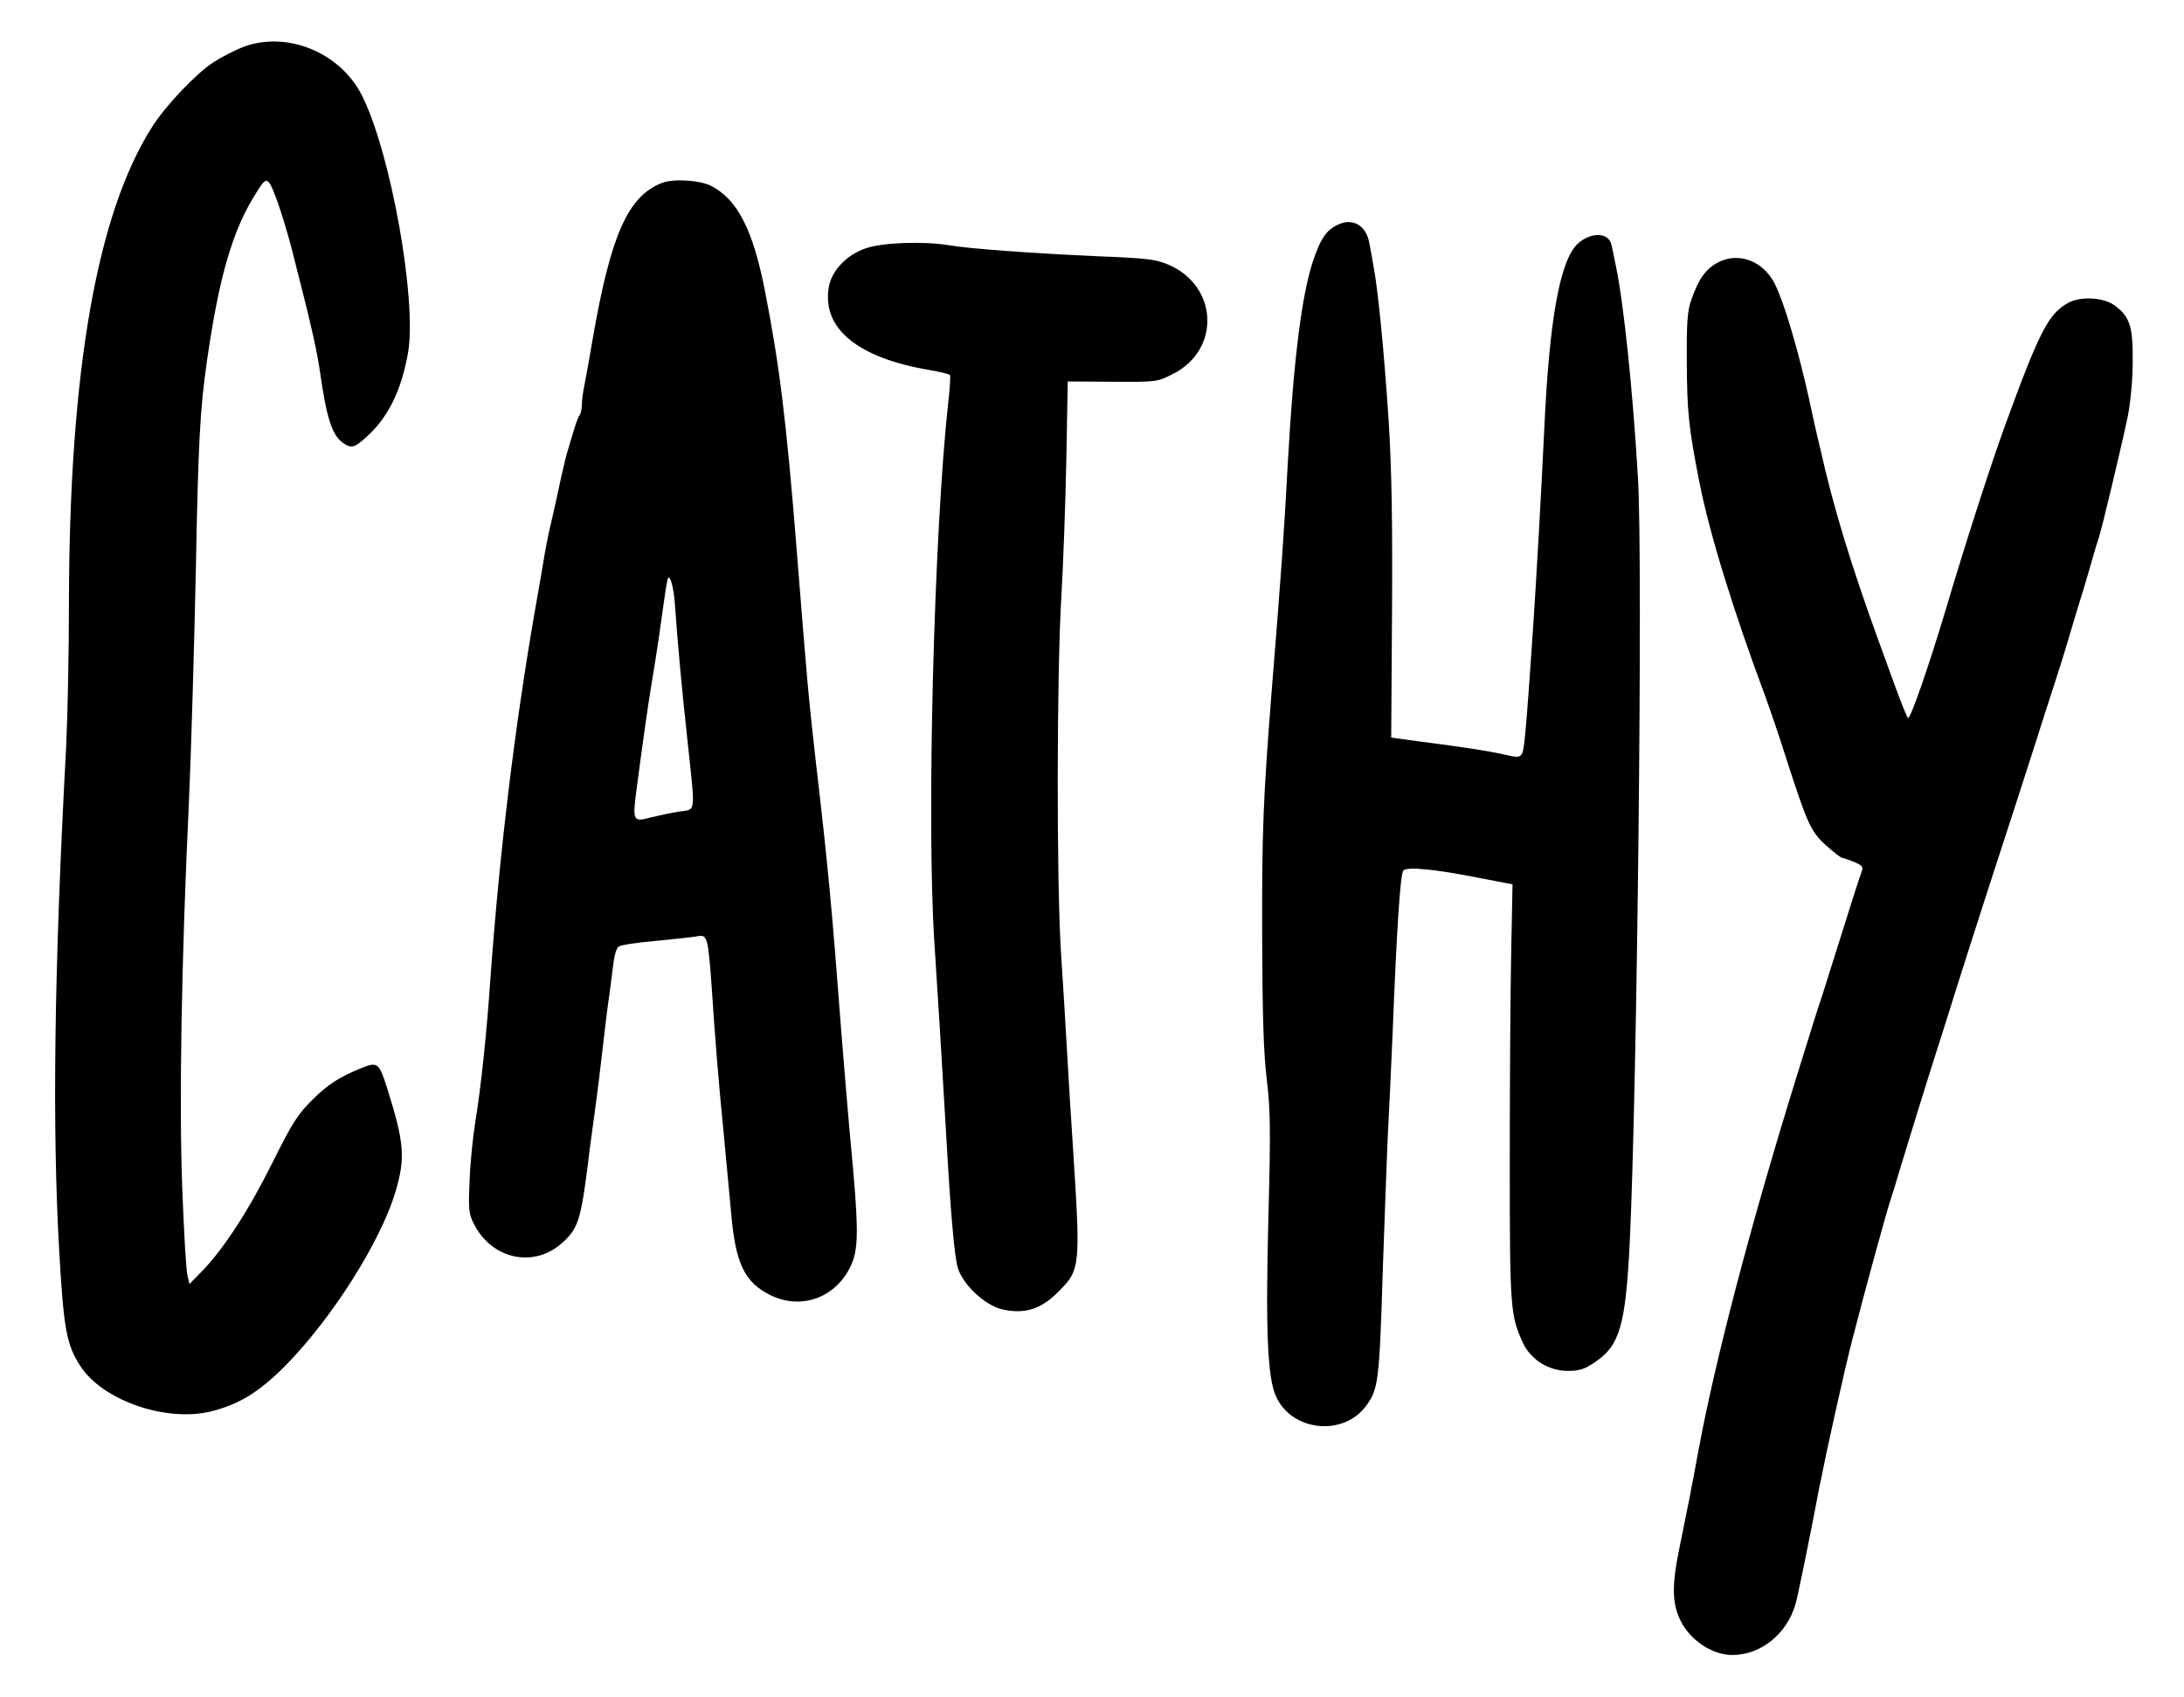
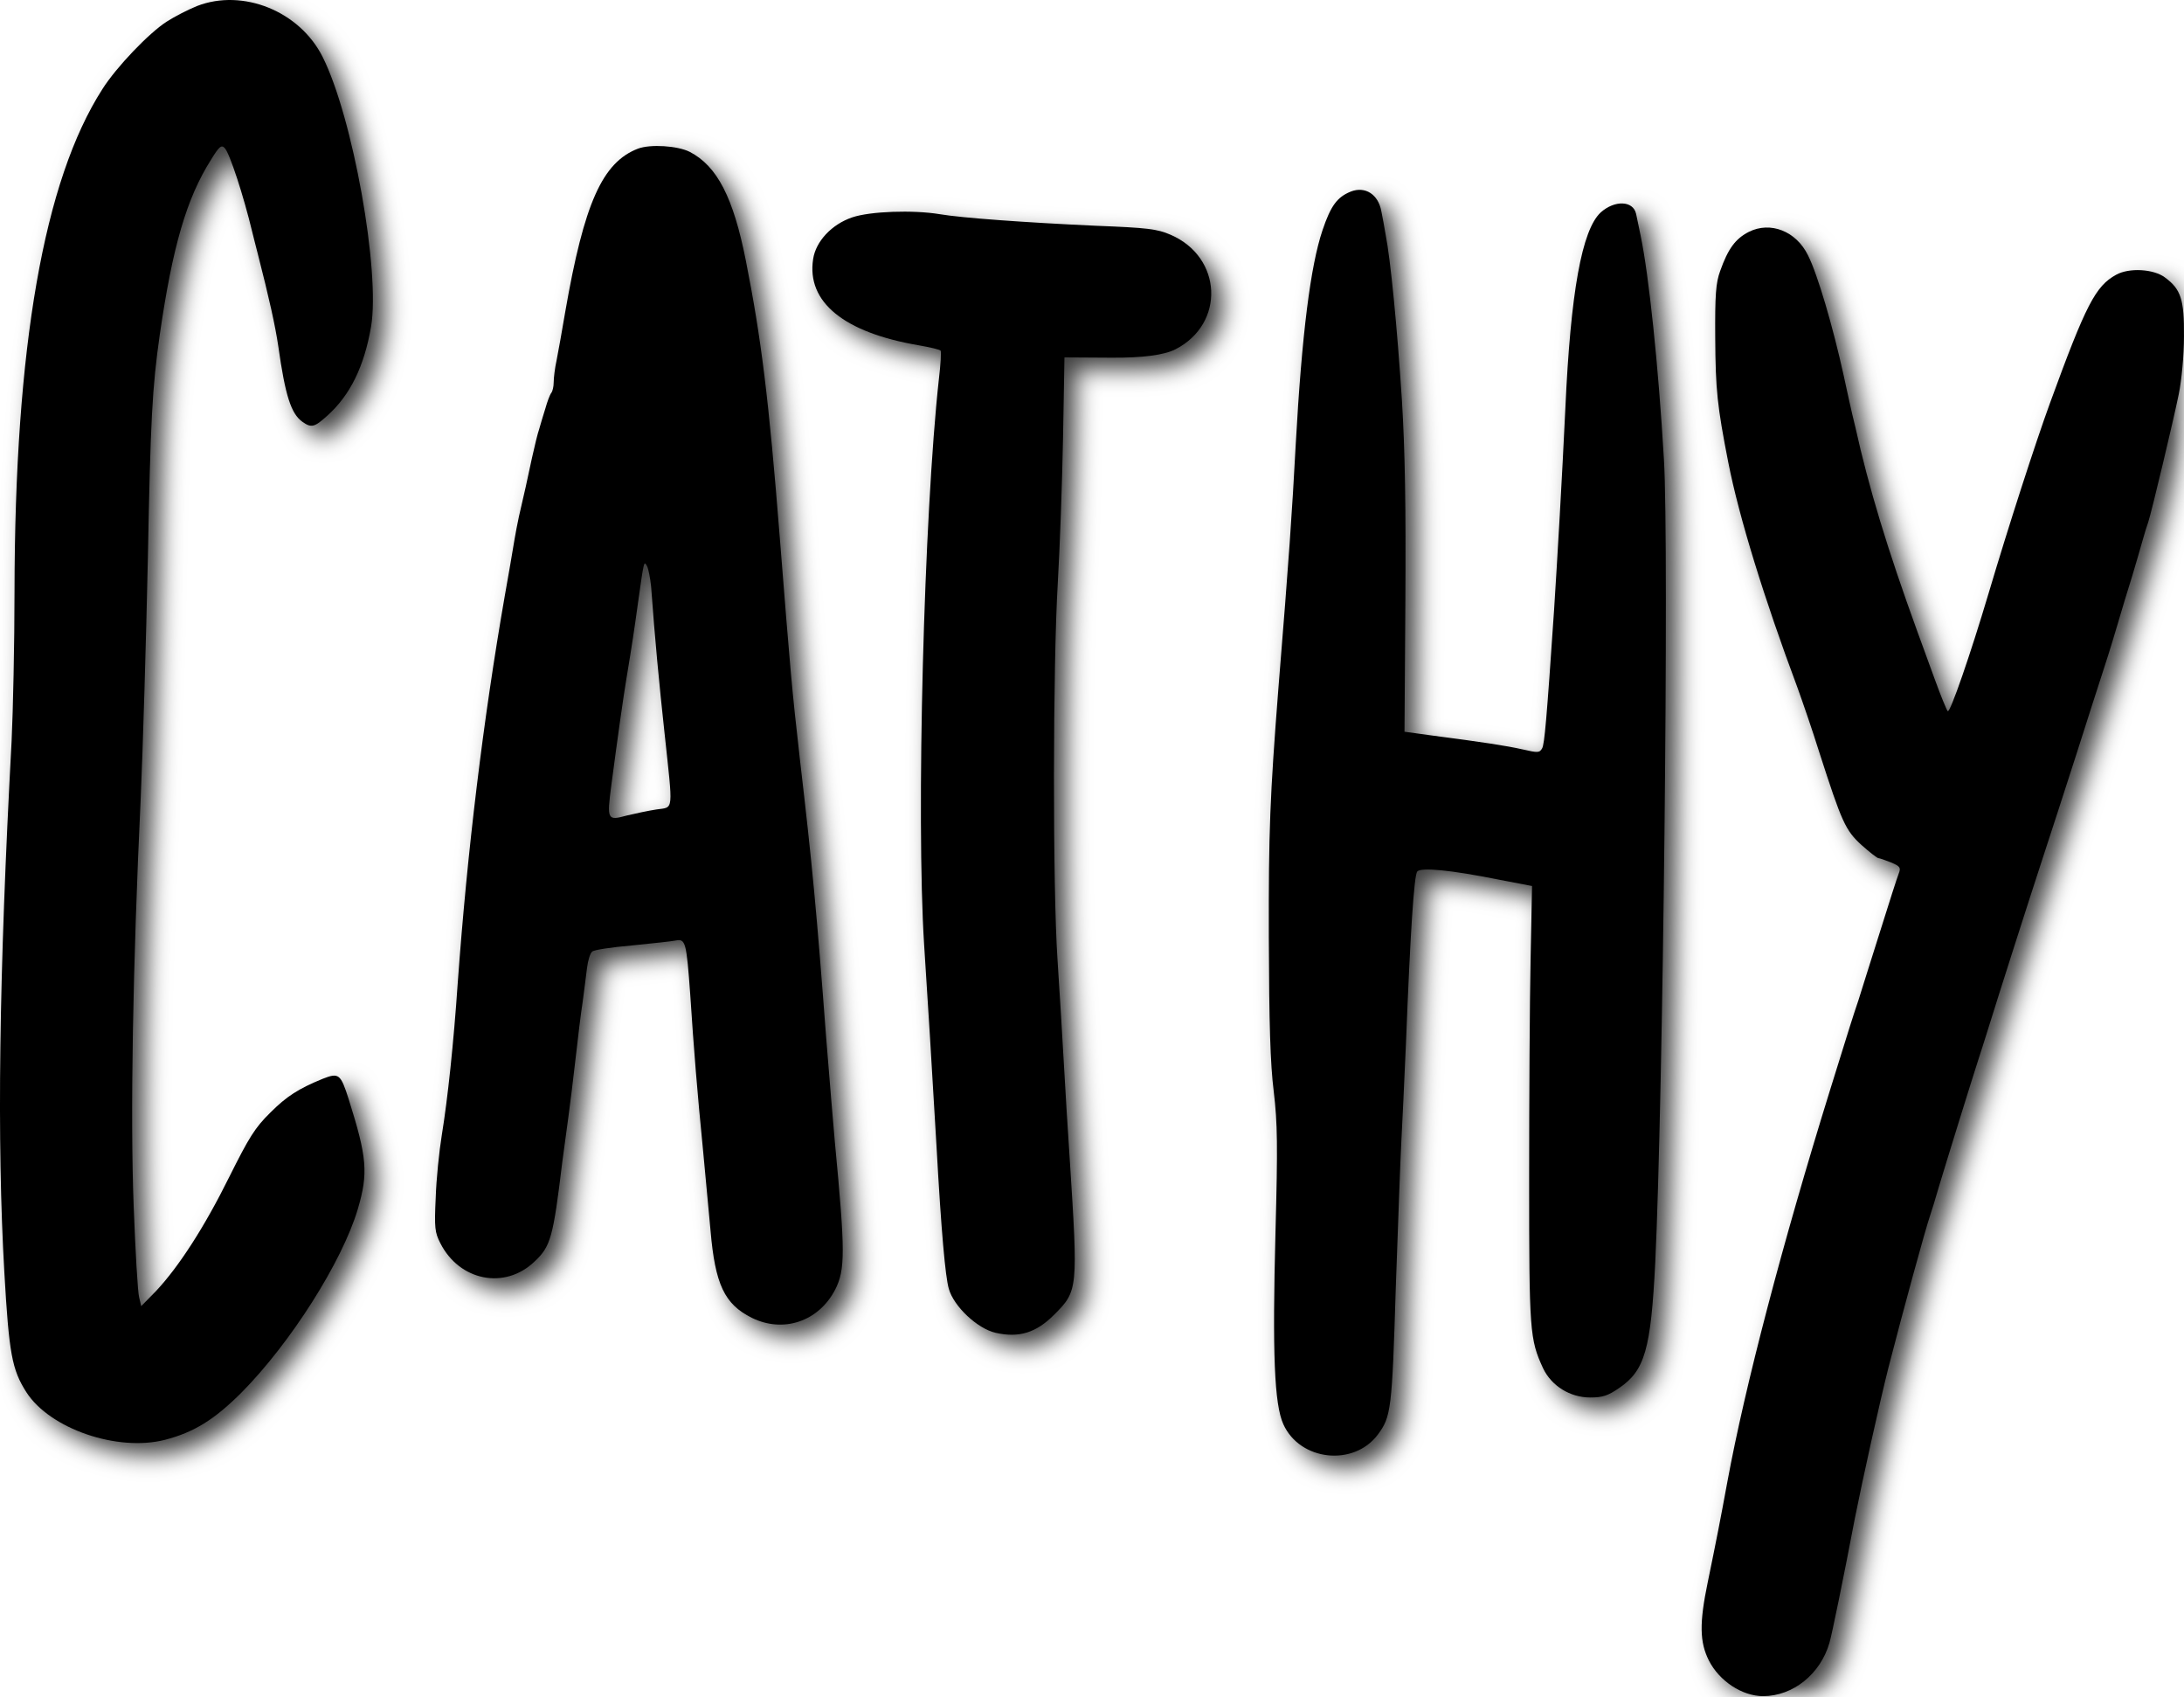
- <svg xmlns="http://www.w3.org/2000/svg" version="1.0" width="792pt" height="615pt" viewBox="0 0 792 615" preserveAspectRatio="xMidYMid meet">
-   <g transform="translate(0,615) scale(0.1,-0.1)" fill="#000000" stroke="none">
-     <path d="M880 5979 c-30 -12 -77 -36 -105 -54 -61 -39 -174 -157 -222 -233 -202 -315 -302 -889 -303 -1732 0 -179 -5 -410 -10 -515 -44 -816 -51 -1381 -25 -1835 16 -278 26 -334 76 -412 81 -126 314 -206 478 -164 100 26 170 69 265 164 169 171 346 450 400 631 37 125 32 179 -31 379 -28 88 -34 93 -90 71 -83 -34 -124 -60 -180 -116 -54 -53 -74 -86 -142 -222 -86 -174 -175 -311 -253 -394 l-51 -52 -7 30 c-5 17 -13 158 -19 315 -12 312 -3 829 24 1400 8 179 19 555 25 835 9 475 15 588 41 770 44 303 92 470 177 604 28 46 36 52 47 40 17 -17 65 -164 95 -289 5 -19 13 -53 19 -75 39 -152 61 -251 71 -320 24 -170 44 -232 83 -260 31 -22 42 -19 86 21 79 71 127 169 151 307 32 191 -63 723 -167 930 -79 158 -275 237 -433 176z" />
-     <path d="M2401 5487 c-123 -47 -186 -188 -251 -562 -11 -66 -25 -142 -30 -168 -6 -27 -10 -61 -10 -76 0 -15 -4 -31 -8 -36 -5 -6 -14 -30 -21 -55 -8 -25 -17 -56 -21 -70 -5 -14 -16 -59 -25 -100 -16 -76 -27 -125 -45 -202 -5 -24 -12 -59 -15 -78 -8 -49 -21 -124 -34 -197 -74 -425 -129 -878 -162 -1333 -14 -207 -35 -403 -55 -525 -9 -55 -19 -152 -21 -216 -5 -104 -3 -120 16 -157 66 -130 222 -161 324 -64 57 53 65 83 97 347 7 50 16 119 21 155 5 36 16 124 24 195 8 72 19 162 25 200 5 39 12 91 15 117 3 25 11 51 18 56 7 6 68 15 137 21 69 7 137 14 151 17 34 7 37 -7 50 -186 12 -185 25 -345 44 -535 8 -88 20 -213 26 -279 16 -186 48 -254 142 -301 109 -54 231 -13 288 97 35 69 35 130 -1 508 -5 58 -19 220 -30 360 -33 437 -48 596 -90 955 -29 254 -33 305 -70 770 -38 480 -64 687 -117 955 -43 218 -99 327 -194 376 -42 21 -135 27 -178 11z m45 -1510 c13 -181 28 -336 46 -502 30 -281 33 -258 -27 -267 -27 -4 -74 -14 -103 -21 -67 -18 -69 -16 -53 106 22 167 41 301 52 367 20 120 28 175 39 255 22 155 21 151 32 132 5 -10 11 -41 14 -70z" />
-     <path d="M4860 5339 c-47 -19 -69 -48 -98 -134 -41 -122 -71 -356 -92 -735 -13 -242 -23 -390 -60 -845 -29 -372 -34 -492 -33 -860 1 -295 5 -434 17 -530 13 -110 14 -185 6 -485 -11 -420 -4 -593 27 -662 57 -127 243 -147 326 -36 46 62 49 86 62 508 8 223 16 448 19 500 3 52 10 205 16 340 15 384 28 581 39 594 13 15 117 5 281 -28 l115 -22 -5 -255 c-3 -140 -5 -479 -5 -754 0 -528 2 -554 48 -654 29 -61 93 -101 163 -101 42 0 61 6 100 33 88 60 109 133 124 432 27 557 48 2475 30 2770 -19 324 -52 635 -80 770 -6 28 -13 62 -16 77 -10 46 -74 48 -122 5 -65 -60 -104 -276 -122 -675 -12 -252 -27 -510 -39 -697 -26 -384 -33 -460 -41 -476 -9 -16 -15 -16 -67 -4 -58 13 -137 25 -313 48 l-95 13 3 449 c2 327 -1 518 -12 696 -16 246 -39 484 -56 569 -4 25 -11 62 -15 82 -11 58 -56 86 -105 67z" />
-     <path d="M3140 5250 c-71 -24 -126 -83 -135 -144 -23 -148 106 -253 363 -297 40 -7 75 -15 77 -19 2 -4 0 -47 -6 -96 -52 -471 -79 -1515 -51 -1954 13 -196 26 -412 43 -700 16 -287 30 -443 42 -485 17 -61 99 -138 162 -152 80 -18 139 0 201 62 83 83 83 87 54 540 -6 88 -15 234 -20 325 -5 91 -15 253 -22 360 -17 252 -16 1017 1 1300 7 118 15 342 18 496 l5 281 162 -1 c162 -1 162 -1 221 29 172 88 162 318 -17 395 -46 20 -79 24 -258 31 -241 11 -463 27 -539 40 -91 15 -239 10 -301 -11z" />
-     <path d="M6233 5200 c-47 -24 -72 -59 -99 -135 -15 -41 -18 -82 -17 -231 1 -179 7 -235 45 -429 37 -189 125 -473 238 -775 17 -47 52 -148 76 -225 78 -242 90 -269 146 -320 28 -25 54 -45 58 -45 4 0 24 -7 44 -15 31 -13 34 -18 26 -38 -5 -12 -34 -103 -65 -202 -31 -99 -65 -205 -74 -235 -20 -59 -29 -88 -98 -310 -165 -532 -293 -1020 -354 -1350 -25 -136 -38 -202 -68 -348 -29 -140 -28 -205 4 -269 36 -71 115 -123 187 -123 103 0 198 76 229 184 8 26 49 226 88 431 25 126 86 402 116 520 51 198 127 476 144 525 5 14 18 57 29 95 23 77 112 364 135 435 8 25 24 74 35 110 41 132 136 429 187 585 29 88 83 255 120 370 37 116 75 235 85 265 10 30 33 102 50 160 17 58 42 141 56 185 13 44 29 98 35 120 6 22 15 51 20 65 12 37 85 343 105 440 10 49 18 134 18 200 1 126 -10 162 -66 203 -39 29 -123 34 -168 9 -71 -39 -104 -102 -228 -442 -49 -134 -143 -424 -213 -660 -61 -205 -132 -411 -140 -403 -4 4 -24 53 -44 108 -20 55 -48 132 -62 170 -102 281 -166 491 -213 703 -6 23 -15 63 -21 90 -6 26 -14 65 -19 87 -37 168 -90 349 -123 414 -41 84 -130 118 -204 81z" />
+ <svg xmlns="http://www.w3.org/2000/svg" id="Laag_2" viewBox="0 0 753.42 584.96">
+   <defs>
+     <style>.cls-1{filter:url(#drop-shadow-1);}</style>
+     <filter id="drop-shadow-1" filterUnits="userSpaceOnUse">
+       <feOffset dx="4" dy="4" />
+       <feGaussianBlur result="blur" stdDeviation="4" />
+       <feFlood flood-color="#000" flood-opacity=".75" />
+       <feComposite in2="blur" operator="in" />
+       <feComposite in="SourceGraphic" />
+     </filter>
+   </defs>
+   <g id="Laag_1-2">
+     <g class="cls-1">
+       <path d="M68.01,2.06c-3,1.2-7.7,3.6-10.5,5.4-6.1,3.9-17.4,15.7-22.2,23.3C15.11,62.26,5.11,119.66,5.01,203.96c0,17.9-.5,41-1,51.5C-.39,337.06-1.09,393.56,1.51,438.96c1.6,27.8,2.6,33.4,7.6,41.2,8.1,12.6,31.4,20.6,47.8,16.4,10-2.6,17-6.9,26.5-16.4,16.9-17.1,34.6-45,40-63.1,3.7-12.5,3.2-17.9-3.1-37.9-2.8-8.8-3.4-9.3-9-7.1-8.3,3.4-12.4,6-18,11.6-5.4,5.3-7.4,8.6-14.2,22.2-8.6,17.4-17.5,31.1-25.3,39.4l-5.1,5.2-.7-3c-.5-1.7-1.3-15.8-1.9-31.5-1.2-31.2-.3-82.9,2.4-140,.8-17.9,1.9-55.5,2.5-83.5,.9-47.5,1.5-58.8,4.1-77,4.4-30.3,9.2-47,17.7-60.4,2.8-4.6,3.6-5.2,4.7-4,1.7,1.7,6.5,16.4,9.5,28.9,.5,1.9,1.3,5.3,1.9,7.5,3.9,15.2,6.1,25.1,7.1,32,2.4,17,4.4,23.2,8.3,26,3.1,2.2,4.2,1.9,8.6-2.1,7.9-7.1,12.7-16.9,15.1-30.7,3.2-19.1-6.3-72.3-16.7-93C103.41,3.86,83.81-4.04,68.01,2.06Z" />
+       <path d="M220.11,51.26c-12.3,4.7-18.6,18.8-25.1,56.2-1.1,6.6-2.5,14.2-3,16.8-.6,2.7-1,6.1-1,7.6s-.4,3.1-.8,3.6c-.5,.6-1.4,3-2.1,5.5-.8,2.5-1.7,5.6-2.1,7-.5,1.4-1.6,5.9-2.5,10-1.6,7.6-2.7,12.5-4.5,20.2-.5,2.4-1.2,5.9-1.5,7.8-.8,4.9-2.1,12.4-3.4,19.7-7.4,42.5-12.9,87.8-16.2,133.3-1.4,20.7-3.5,40.3-5.5,52.5-.9,5.5-1.9,15.2-2.1,21.6-.5,10.4-.3,12,1.6,15.7,6.6,13,22.2,16.1,32.4,6.4,5.7-5.3,6.5-8.3,9.7-34.7,.7-5,1.6-11.9,2.1-15.5s1.6-12.4,2.4-19.5c.8-7.2,1.9-16.2,2.5-20,.5-3.9,1.2-9.1,1.5-11.7,.3-2.5,1.1-5.1,1.8-5.6,.7-.6,6.8-1.5,13.7-2.1,6.9-.7,13.7-1.4,15.1-1.7,3.4-.7,3.7,.7,5,18.6,1.2,18.5,2.5,34.5,4.4,53.5,.8,8.8,2,21.3,2.6,27.9,1.6,18.6,4.8,25.4,14.2,30.1,10.9,5.4,23.1,1.3,28.8-9.7,3.5-6.9,3.5-13-.1-50.8-.5-5.8-1.9-22-3-36-3.3-43.7-4.8-59.6-9-95.5-2.9-25.4-3.3-30.5-7-77-3.8-48-6.4-68.7-11.7-95.5-4.3-21.8-9.9-32.7-19.4-37.6-4.2-2.1-13.5-2.7-17.8-1.1Zm4.5,151c1.3,18.1,2.8,33.6,4.6,50.2,3,28.1,3.3,25.8-2.7,26.7-2.7,.4-7.4,1.4-10.3,2.1-6.7,1.8-6.9,1.6-5.3-10.6,2.2-16.7,4.1-30.1,5.2-36.7,2-12,2.8-17.5,3.9-25.5,2.2-15.5,2.1-15.1,3.2-13.2,.5,1,1.1,4.1,1.4,7Z" />
+       <path d="M466.01,66.06c-4.7,1.9-6.9,4.8-9.8,13.4-4.1,12.2-7.1,35.6-9.2,73.5-1.3,24.2-2.3,39-6,84.5-2.9,37.2-3.4,49.2-3.3,86,.1,29.5,.5,43.4,1.7,53,1.3,11,1.4,18.5,.6,48.5-1.1,42-.4,59.3,2.7,66.2,5.7,12.7,24.3,14.7,32.6,3.6,4.6-6.2,4.9-8.6,6.2-50.8,.8-22.3,1.6-44.8,1.9-50s1-20.5,1.6-34c1.5-38.4,2.8-58.1,3.9-59.4,1.3-1.5,11.7-.5,28.1,2.8l11.5,2.2-.5,25.5c-.3,14-.5,47.9-.5,75.4,0,52.8,.2,55.4,4.8,65.4,2.9,6.1,9.3,10.1,16.3,10.1,4.2,0,6.1-.6,10-3.3,8.8-6,10.9-13.3,12.4-43.2,2.7-55.7,4.8-247.5,3-277-1.9-32.4-5.2-63.5-8-77-.6-2.8-1.3-6.2-1.6-7.7-1-4.6-7.4-4.8-12.2-.5-6.5,6-10.4,27.6-12.2,67.5-1.2,25.2-2.7,51-3.9,69.7-2.6,38.4-3.3,46-4.1,47.6-.9,1.6-1.5,1.6-6.7,.4-5.8-1.3-13.7-2.5-31.3-4.8l-9.5-1.3,.3-44.9c.2-32.7-.1-51.8-1.2-69.6-1.6-24.6-3.9-48.4-5.6-56.9-.4-2.5-1.1-6.2-1.5-8.2-1.1-5.8-5.6-8.6-10.5-6.7Z" />
+       <path d="M294.01,74.96c-7.1,2.4-12.6,8.3-13.5,14.4-2.3,14.8,10.6,25.3,36.3,29.7,4,.7,7.5,1.5,7.7,1.9s0,4.7-.6,9.6c-5.2,47.1-7.9,151.5-5.1,195.4,1.3,19.6,2.6,41.2,4.3,70,1.6,28.7,3,44.3,4.2,48.5,1.7,6.1,9.9,13.8,16.2,15.2,8,1.8,13.9,0,20.1-6.2,8.3-8.3,8.3-8.7,5.4-54-.6-8.8-1.5-23.4-2-32.5s-1.5-25.3-2.2-36c-1.7-25.2-1.6-101.7,.1-130,.7-11.8,1.5-34.2,1.8-49.6l.5-28.1,16.2,.1q16.2,.1,22.1-2.9c17.2-8.8,16.2-31.8-1.7-39.5-4.6-2-7.9-2.4-25.8-3.1-24.1-1.1-46.3-2.7-53.9-4-9.1-1.5-23.9-1-30.1,1.1Z" />
+       <path d="M603.31,79.96c-4.7,2.4-7.2,5.9-9.9,13.5-1.5,4.1-1.8,8.2-1.7,23.1,.1,17.9,.7,23.5,4.5,42.9,3.7,18.9,12.5,47.3,23.8,77.5,1.7,4.7,5.2,14.8,7.6,22.5,7.8,24.2,9,26.9,14.6,32,2.8,2.5,5.4,4.5,5.8,4.5s2.4,.7,4.4,1.5c3.1,1.3,3.4,1.8,2.6,3.8-.5,1.2-3.4,10.3-6.5,20.2s-6.5,20.5-7.4,23.5c-2,5.9-2.9,8.8-9.8,31-16.5,53.2-29.3,102-35.4,135-2.5,13.6-3.8,20.2-6.8,34.8-2.9,14-2.8,20.5,.4,26.9,3.6,7.1,11.5,12.3,18.7,12.3,10.3,0,19.8-7.6,22.9-18.4,.8-2.6,4.9-22.6,8.8-43.1,2.5-12.6,8.6-40.2,11.6-52,5.1-19.8,12.7-47.6,14.4-52.5,.5-1.4,1.8-5.7,2.9-9.5,2.3-7.7,11.2-36.4,13.5-43.5,.8-2.5,2.4-7.4,3.5-11,4.1-13.2,13.6-42.9,18.7-58.5,2.9-8.8,8.3-25.5,12-37,3.7-11.6,7.5-23.5,8.5-26.5s3.3-10.2,5-16,4.2-14.1,5.6-18.5c1.3-4.4,2.9-9.8,3.5-12s1.5-5.1,2-6.5c1.2-3.7,8.5-34.3,10.5-44,1-4.9,1.8-13.4,1.8-20,.1-12.6-1-16.2-6.6-20.3-3.9-2.9-12.3-3.4-16.8-.9-7.1,3.9-10.4,10.2-22.8,44.2-4.9,13.4-14.3,42.4-21.3,66-6.1,20.5-13.2,41.1-14,40.3-.4-.4-2.4-5.3-4.4-10.8s-4.8-13.2-6.2-17c-10.2-28.1-16.6-49.1-21.3-70.3-.6-2.3-1.5-6.3-2.1-9-.6-2.6-1.4-6.5-1.9-8.7-3.7-16.8-9-34.9-12.3-41.4-4.1-8.4-13-11.8-20.4-8.1Z" />
+     </g>
  </g>
</svg>
